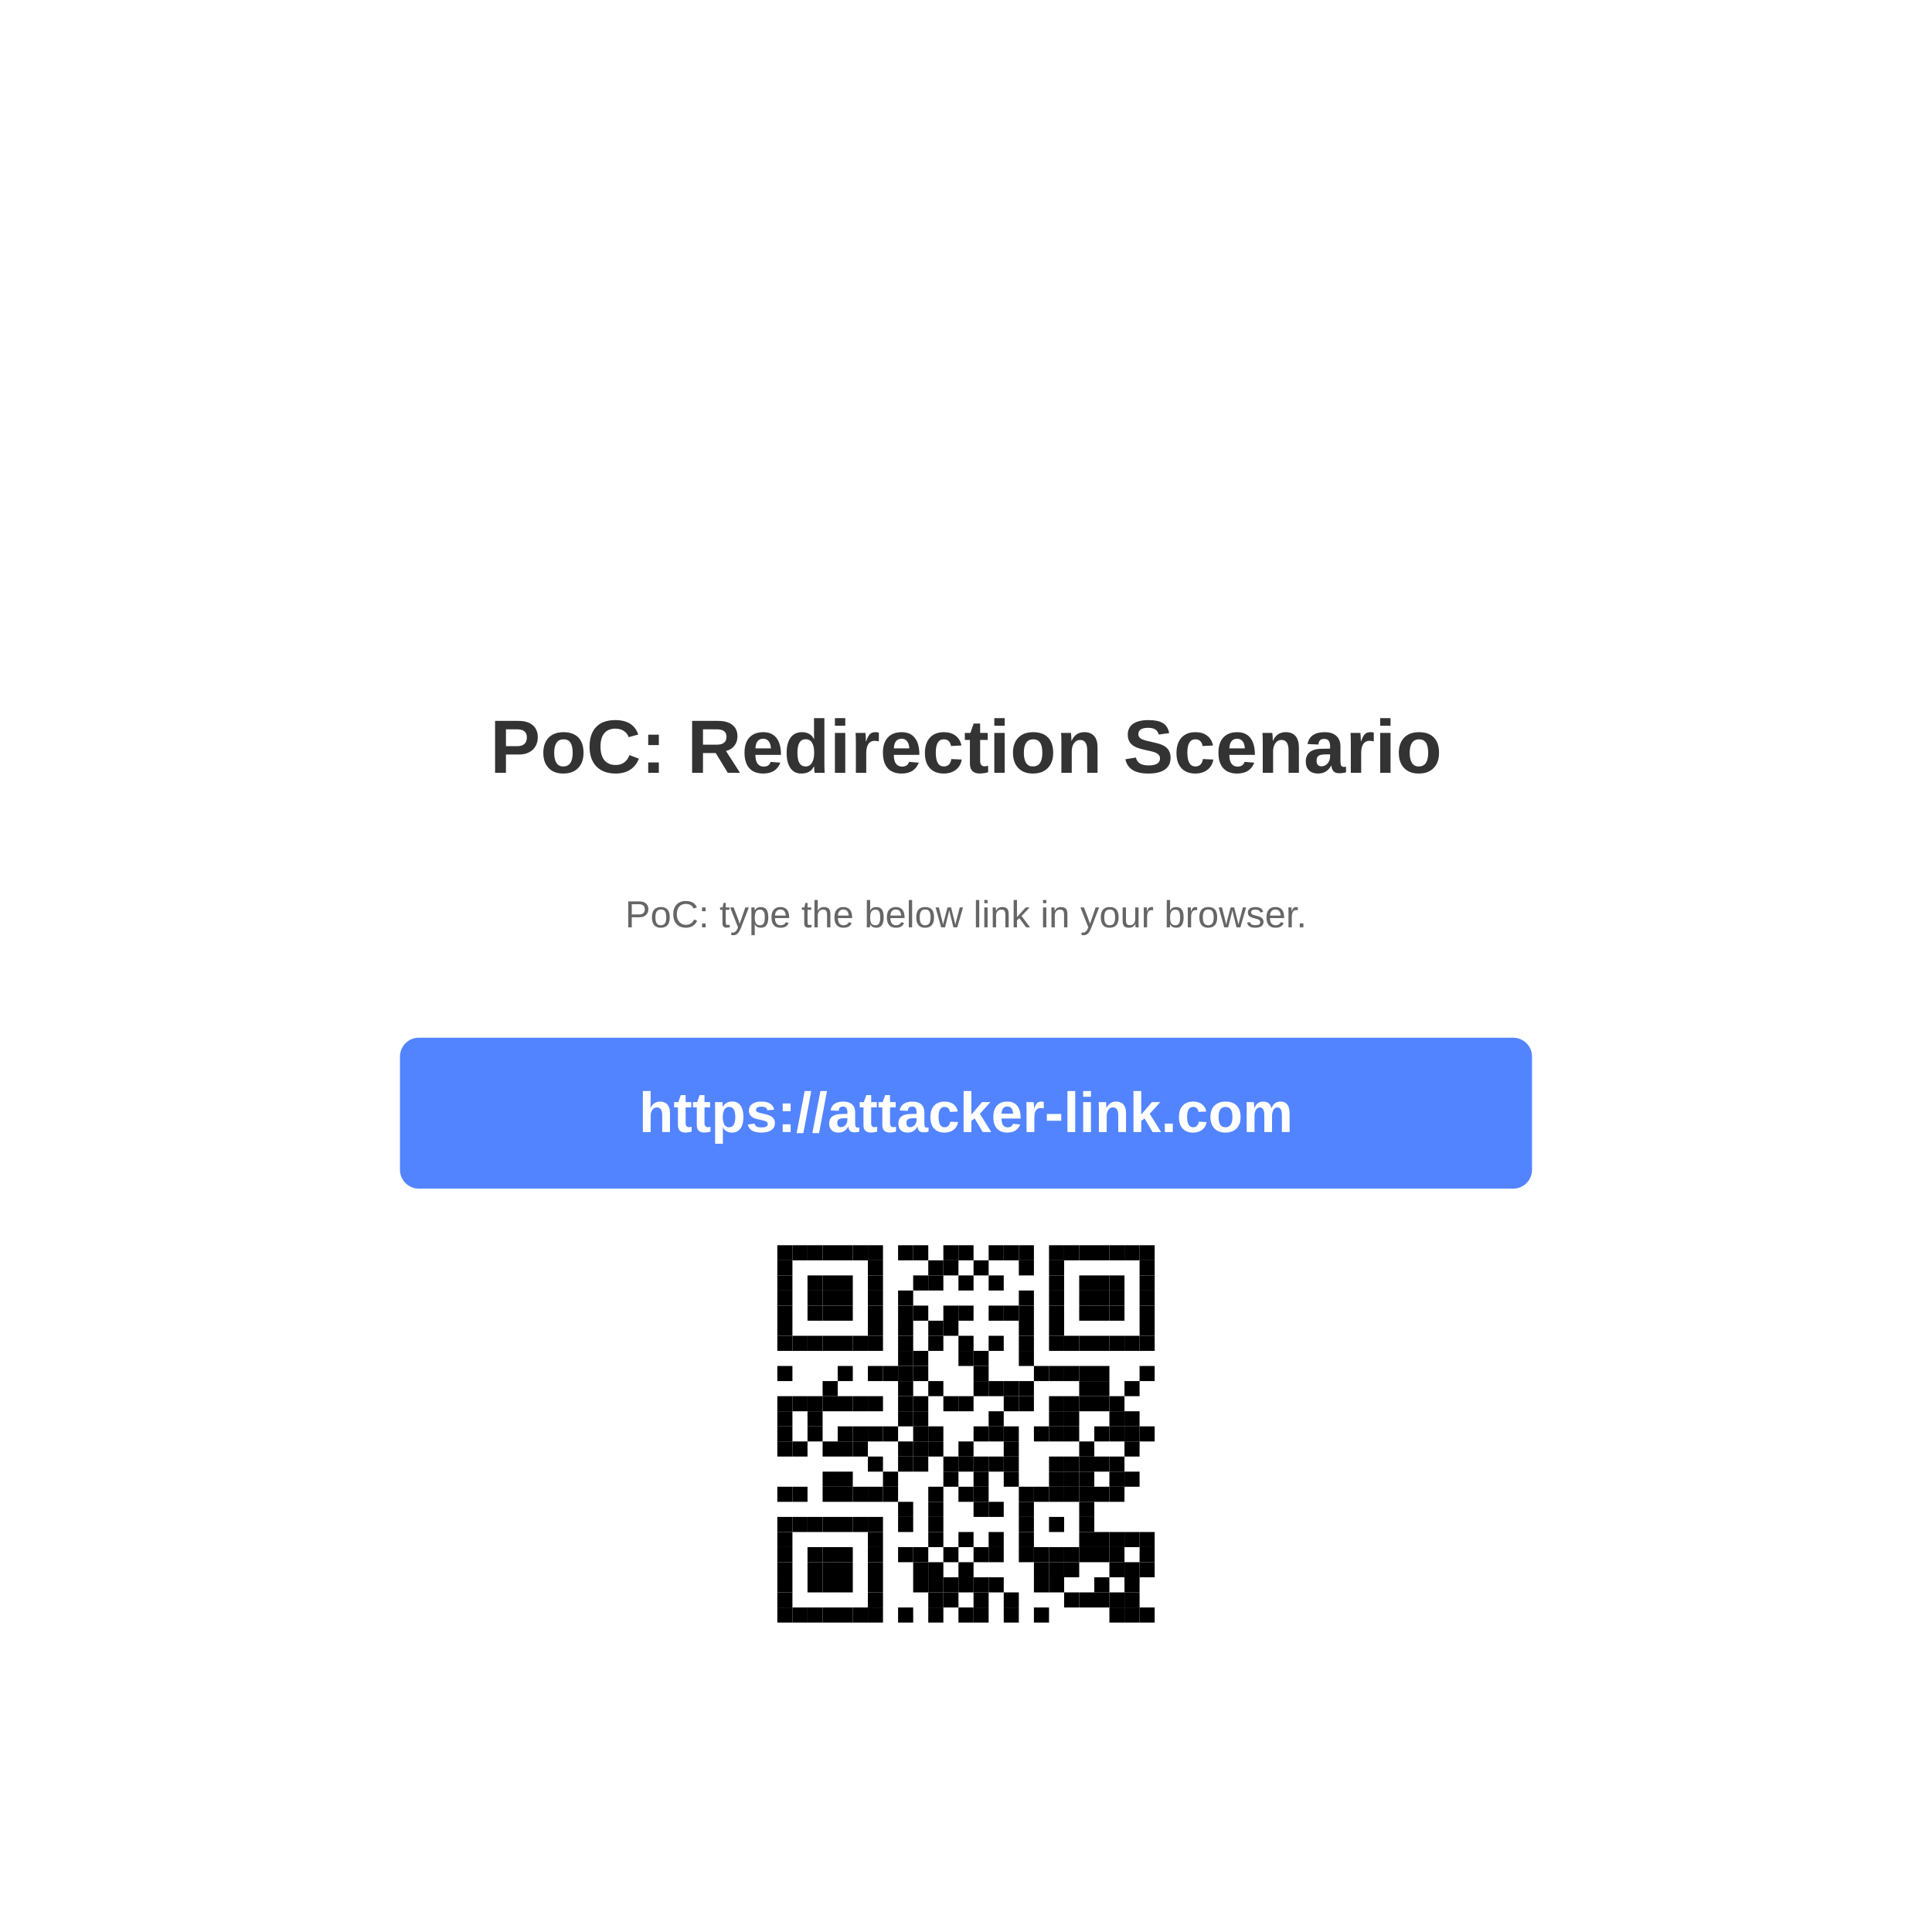
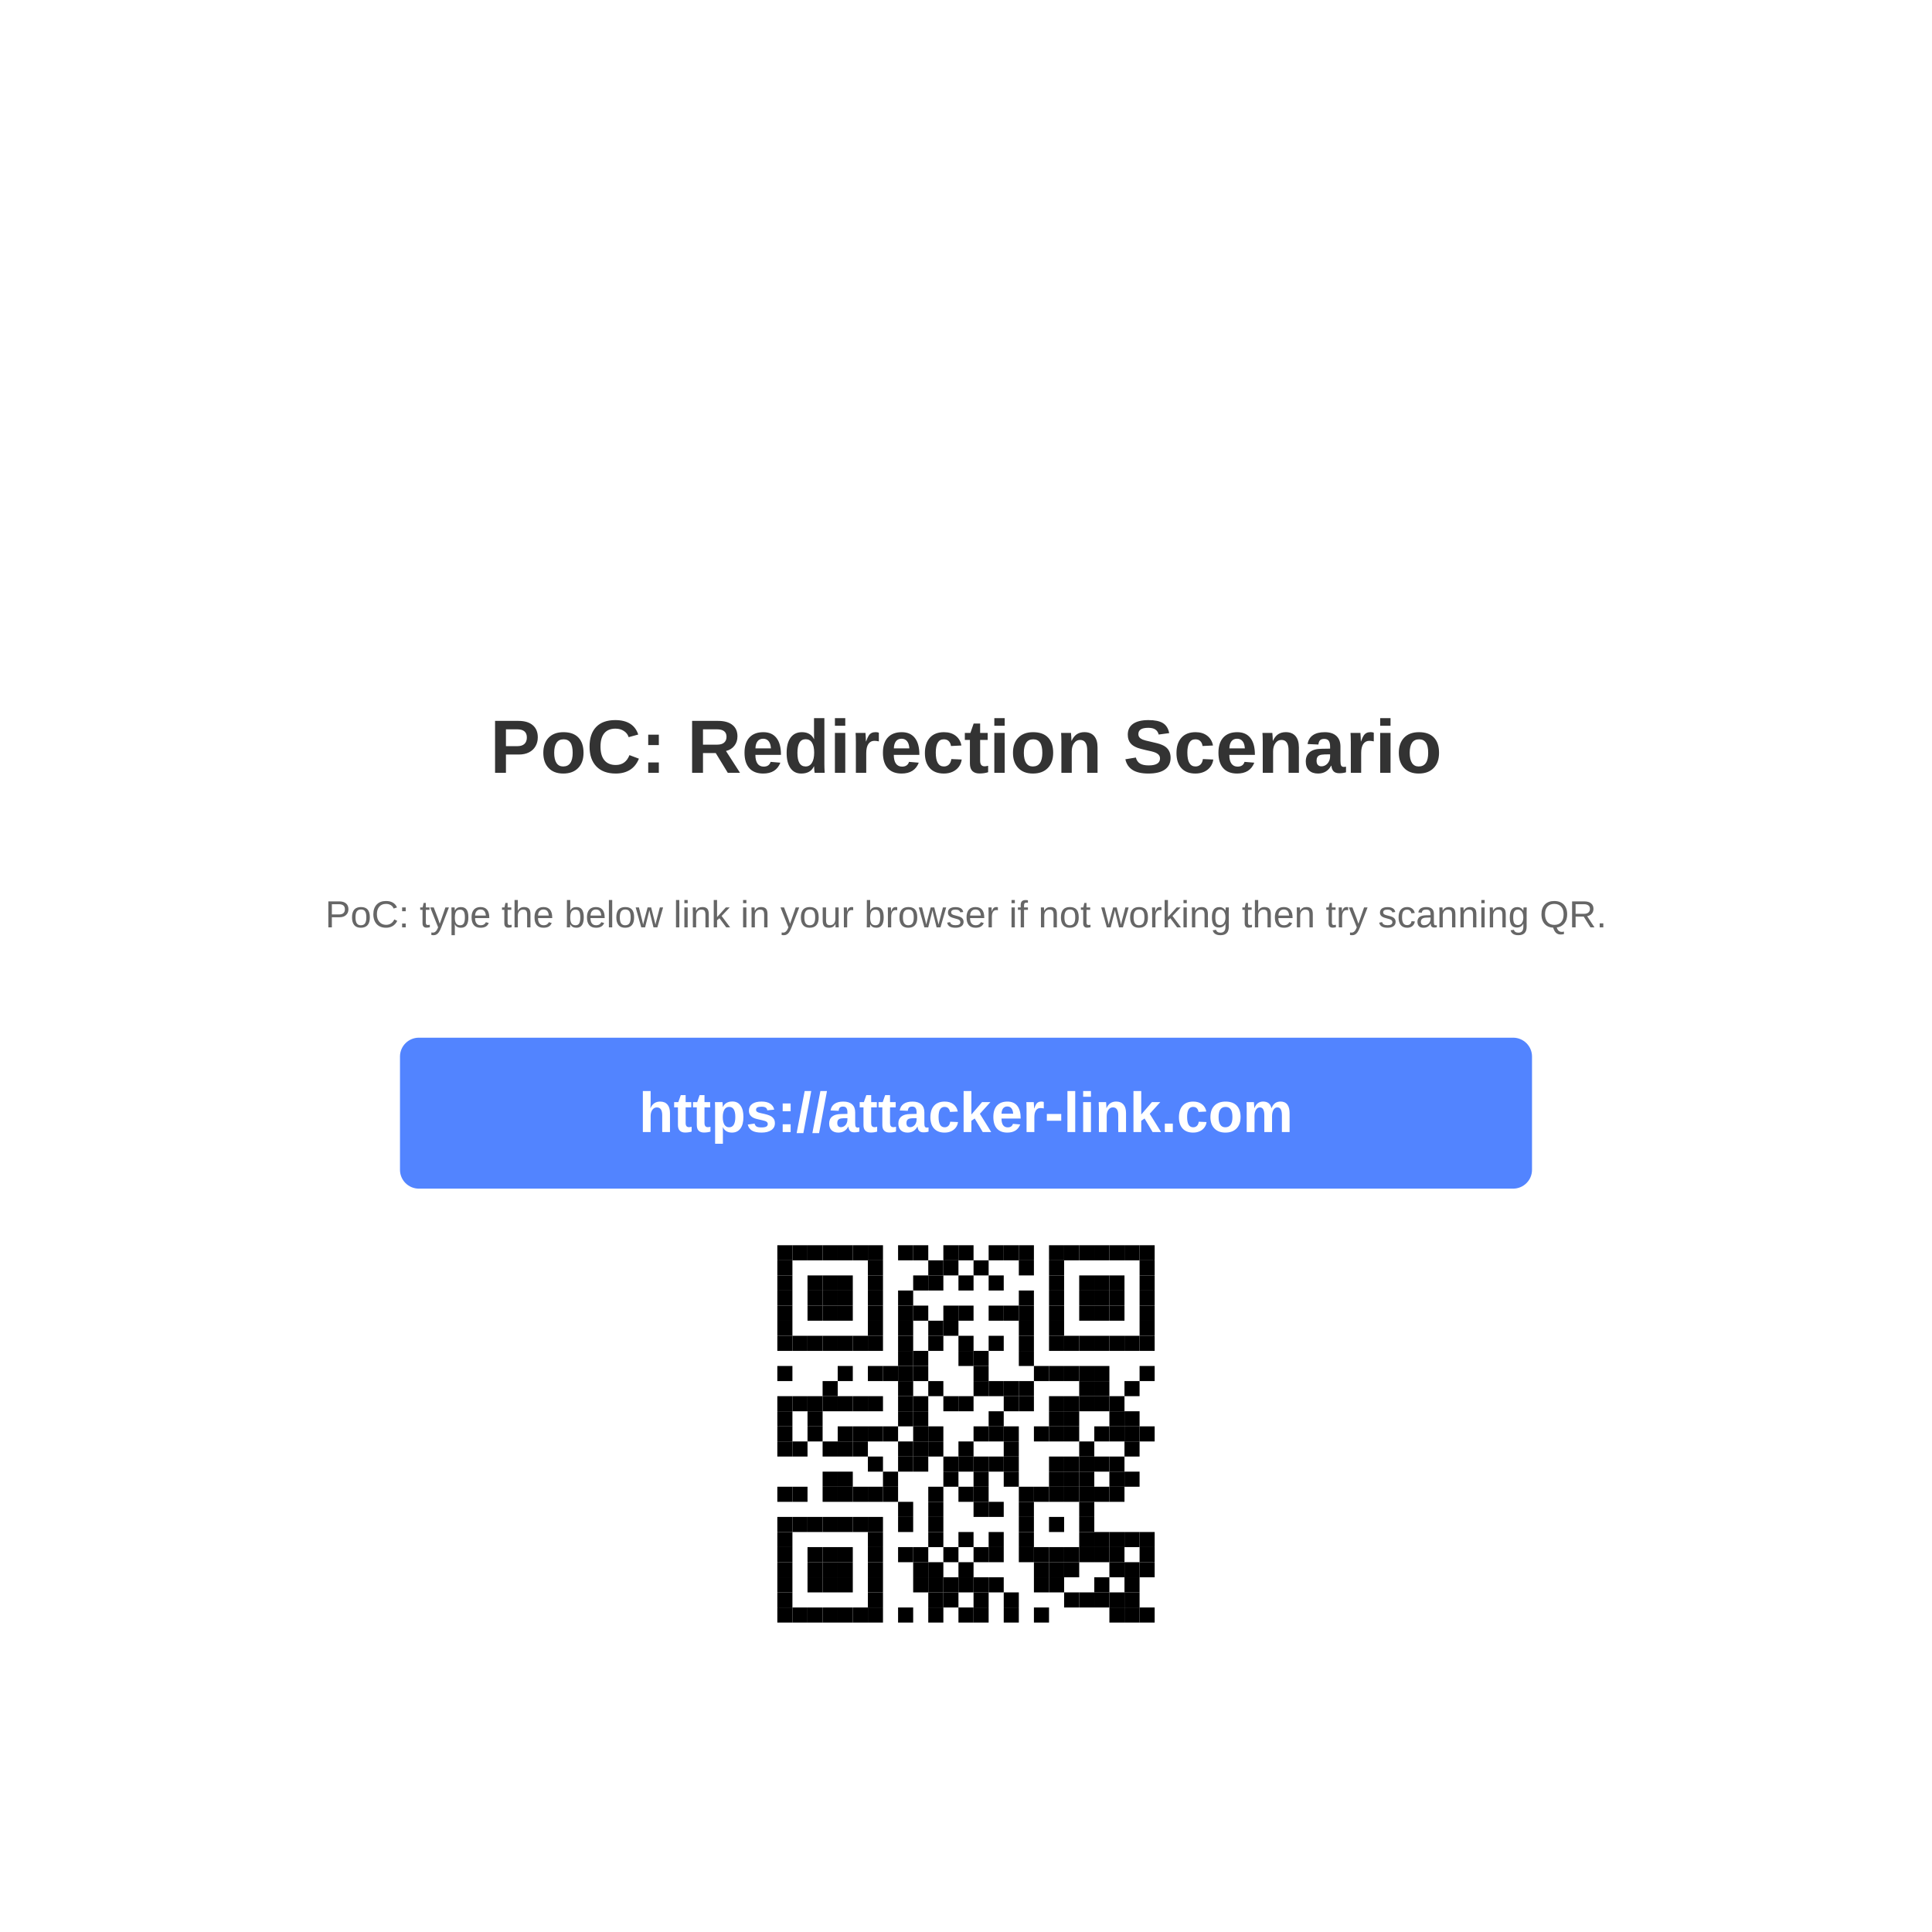
<svg xmlns="http://www.w3.org/2000/svg" xmlns:xlink="http://www.w3.org/1999/xlink" width="100%" height="100%" viewBox="0 0 1024 1024" preserveAspectRatio="none">
  <defs>
    <style>
      /* DEFAULT: New Tab View (The Redirect) */
      .redirect-layer { display: block; }
      .tile-layer { display: none; }

      /* TILE MODE: Inside the profile tile */
      @media (max-width: 600px) {
        .redirect-layer { display: none; }
        .tile-layer { display: block; }
      }
      
      .warning-text { font-family: Arial, sans-serif; font-weight: 900; font-size: 80px; fill: #ff4444; }
      .info-text { font-family: Arial, sans-serif; font-weight: bold; font-size: 35px; fill: #ffffff; }
    </style>
  </defs>
  <g class="tile-layer">
    <rect width="100%" height="100%" fill="#1a1a1a" />
    <text x="50%" y="40%" text-anchor="middle" class="warning-text">POC: Get Free ..... </text>
    <rect x="112" y="650" width="800" height="100" rx="20" fill="#333" stroke="#fff" stroke-width="4" />
    <text x="50%" y="715" text-anchor="middle" class="info-text">Right-Click &gt; Open Image in New Tab</text>
  </g>
  <g class="redirect-layer">
    <a href="https://google.com" target="_blank">
      <rect width="100%" height="100%" fill="#ffffff" />
      <text x="50%" y="40%" text-anchor="middle" font-family="Arial" font-size="40" fill="#333" font-weight="bold">PoC: Redirection Scenario</text>
-       <text x="50%" y="48%" text-anchor="middle" font-family="Arial" font-size="20" fill="#666">PoC: type the below link in your browser.</text>
+       <text x="50%" y="48%" text-anchor="middle" font-family="Arial" font-size="20" fill="#666">PoC: type the below link in your browser if not working then try scanning QR.</text>
      <rect x="212" y="550" width="600" height="80" rx="10" fill="#5284ff" />
      <text x="512" y="600" text-anchor="middle" font-family="Arial" font-size="30" fill="white" font-weight="bold">https://attacker-link.com</text>
    </a>
    <a xlink:href="https://google.com" target="_blank">
      <g transform="translate(288,572)">
        <g fill="#000">
          <rect x="124" y="88" width="8" height="8" />
          <rect x="132" y="88" width="8" height="8" />
          <rect x="140" y="88" width="8" height="8" />
          <rect x="148" y="88" width="8" height="8" />
          <rect x="156" y="88" width="8" height="8" />
          <rect x="164" y="88" width="8" height="8" />
          <rect x="172" y="88" width="8" height="8" />
          <rect x="188" y="88" width="8" height="8" />
          <rect x="196" y="88" width="8" height="8" />
          <rect x="212" y="88" width="8" height="8" />
          <rect x="220" y="88" width="8" height="8" />
          <rect x="236" y="88" width="8" height="8" />
          <rect x="244" y="88" width="8" height="8" />
          <rect x="252" y="88" width="8" height="8" />
          <rect x="268" y="88" width="8" height="8" />
          <rect x="276" y="88" width="8" height="8" />
          <rect x="284" y="88" width="8" height="8" />
          <rect x="292" y="88" width="8" height="8" />
          <rect x="300" y="88" width="8" height="8" />
          <rect x="308" y="88" width="8" height="8" />
          <rect x="316" y="88" width="8" height="8" />
          <rect x="124" y="96" width="8" height="8" />
          <rect x="172" y="96" width="8" height="8" />
          <rect x="204" y="96" width="8" height="8" />
          <rect x="212" y="96" width="8" height="8" />
          <rect x="228" y="96" width="8" height="8" />
          <rect x="252" y="96" width="8" height="8" />
          <rect x="268" y="96" width="8" height="8" />
          <rect x="316" y="96" width="8" height="8" />
          <rect x="124" y="104" width="8" height="8" />
          <rect x="140" y="104" width="8" height="8" />
          <rect x="148" y="104" width="8" height="8" />
          <rect x="156" y="104" width="8" height="8" />
          <rect x="172" y="104" width="8" height="8" />
          <rect x="196" y="104" width="8" height="8" />
          <rect x="204" y="104" width="8" height="8" />
          <rect x="220" y="104" width="8" height="8" />
          <rect x="236" y="104" width="8" height="8" />
          <rect x="268" y="104" width="8" height="8" />
          <rect x="284" y="104" width="8" height="8" />
          <rect x="292" y="104" width="8" height="8" />
          <rect x="300" y="104" width="8" height="8" />
          <rect x="316" y="104" width="8" height="8" />
          <rect x="124" y="112" width="8" height="8" />
          <rect x="140" y="112" width="8" height="8" />
          <rect x="148" y="112" width="8" height="8" />
          <rect x="156" y="112" width="8" height="8" />
          <rect x="172" y="112" width="8" height="8" />
          <rect x="188" y="112" width="8" height="8" />
          <rect x="252" y="112" width="8" height="8" />
          <rect x="268" y="112" width="8" height="8" />
          <rect x="284" y="112" width="8" height="8" />
          <rect x="292" y="112" width="8" height="8" />
          <rect x="300" y="112" width="8" height="8" />
          <rect x="316" y="112" width="8" height="8" />
          <rect x="124" y="120" width="8" height="8" />
          <rect x="140" y="120" width="8" height="8" />
          <rect x="148" y="120" width="8" height="8" />
          <rect x="156" y="120" width="8" height="8" />
          <rect x="172" y="120" width="8" height="8" />
          <rect x="188" y="120" width="8" height="8" />
          <rect x="196" y="120" width="8" height="8" />
          <rect x="212" y="120" width="8" height="8" />
          <rect x="220" y="120" width="8" height="8" />
          <rect x="236" y="120" width="8" height="8" />
          <rect x="244" y="120" width="8" height="8" />
          <rect x="252" y="120" width="8" height="8" />
          <rect x="268" y="120" width="8" height="8" />
          <rect x="284" y="120" width="8" height="8" />
          <rect x="292" y="120" width="8" height="8" />
          <rect x="300" y="120" width="8" height="8" />
          <rect x="316" y="120" width="8" height="8" />
          <rect x="124" y="128" width="8" height="8" />
          <rect x="172" y="128" width="8" height="8" />
          <rect x="188" y="128" width="8" height="8" />
          <rect x="204" y="128" width="8" height="8" />
          <rect x="212" y="128" width="8" height="8" />
          <rect x="252" y="128" width="8" height="8" />
          <rect x="268" y="128" width="8" height="8" />
          <rect x="316" y="128" width="8" height="8" />
          <rect x="124" y="136" width="8" height="8" />
          <rect x="132" y="136" width="8" height="8" />
          <rect x="140" y="136" width="8" height="8" />
          <rect x="148" y="136" width="8" height="8" />
          <rect x="156" y="136" width="8" height="8" />
          <rect x="164" y="136" width="8" height="8" />
          <rect x="172" y="136" width="8" height="8" />
          <rect x="188" y="136" width="8" height="8" />
          <rect x="204" y="136" width="8" height="8" />
          <rect x="220" y="136" width="8" height="8" />
          <rect x="236" y="136" width="8" height="8" />
          <rect x="252" y="136" width="8" height="8" />
          <rect x="268" y="136" width="8" height="8" />
          <rect x="276" y="136" width="8" height="8" />
          <rect x="284" y="136" width="8" height="8" />
          <rect x="292" y="136" width="8" height="8" />
          <rect x="300" y="136" width="8" height="8" />
          <rect x="308" y="136" width="8" height="8" />
          <rect x="316" y="136" width="8" height="8" />
          <rect x="188" y="144" width="8" height="8" />
          <rect x="196" y="144" width="8" height="8" />
          <rect x="220" y="144" width="8" height="8" />
          <rect x="228" y="144" width="8" height="8" />
          <rect x="252" y="144" width="8" height="8" />
          <rect x="124" y="152" width="8" height="8" />
          <rect x="156" y="152" width="8" height="8" />
          <rect x="172" y="152" width="8" height="8" />
          <rect x="180" y="152" width="8" height="8" />
          <rect x="188" y="152" width="8" height="8" />
          <rect x="196" y="152" width="8" height="8" />
          <rect x="228" y="152" width="8" height="8" />
          <rect x="260" y="152" width="8" height="8" />
          <rect x="268" y="152" width="8" height="8" />
          <rect x="276" y="152" width="8" height="8" />
          <rect x="284" y="152" width="8" height="8" />
          <rect x="292" y="152" width="8" height="8" />
          <rect x="316" y="152" width="8" height="8" />
          <rect x="148" y="160" width="8" height="8" />
          <rect x="188" y="160" width="8" height="8" />
          <rect x="204" y="160" width="8" height="8" />
          <rect x="228" y="160" width="8" height="8" />
          <rect x="236" y="160" width="8" height="8" />
          <rect x="244" y="160" width="8" height="8" />
          <rect x="252" y="160" width="8" height="8" />
          <rect x="284" y="160" width="8" height="8" />
          <rect x="292" y="160" width="8" height="8" />
          <rect x="308" y="160" width="8" height="8" />
          <rect x="124" y="168" width="8" height="8" />
          <rect x="132" y="168" width="8" height="8" />
          <rect x="140" y="168" width="8" height="8" />
          <rect x="148" y="168" width="8" height="8" />
          <rect x="156" y="168" width="8" height="8" />
          <rect x="164" y="168" width="8" height="8" />
          <rect x="172" y="168" width="8" height="8" />
          <rect x="188" y="168" width="8" height="8" />
          <rect x="196" y="168" width="8" height="8" />
          <rect x="212" y="168" width="8" height="8" />
          <rect x="220" y="168" width="8" height="8" />
          <rect x="244" y="168" width="8" height="8" />
          <rect x="252" y="168" width="8" height="8" />
          <rect x="268" y="168" width="8" height="8" />
          <rect x="276" y="168" width="8" height="8" />
          <rect x="284" y="168" width="8" height="8" />
          <rect x="292" y="168" width="8" height="8" />
          <rect x="300" y="168" width="8" height="8" />
          <rect x="124" y="176" width="8" height="8" />
          <rect x="140" y="176" width="8" height="8" />
          <rect x="188" y="176" width="8" height="8" />
          <rect x="196" y="176" width="8" height="8" />
          <rect x="236" y="176" width="8" height="8" />
          <rect x="268" y="176" width="8" height="8" />
          <rect x="276" y="176" width="8" height="8" />
          <rect x="300" y="176" width="8" height="8" />
          <rect x="308" y="176" width="8" height="8" />
          <rect x="124" y="184" width="8" height="8" />
          <rect x="140" y="184" width="8" height="8" />
          <rect x="156" y="184" width="8" height="8" />
          <rect x="164" y="184" width="8" height="8" />
          <rect x="172" y="184" width="8" height="8" />
          <rect x="180" y="184" width="8" height="8" />
          <rect x="196" y="184" width="8" height="8" />
          <rect x="204" y="184" width="8" height="8" />
          <rect x="228" y="184" width="8" height="8" />
          <rect x="236" y="184" width="8" height="8" />
          <rect x="244" y="184" width="8" height="8" />
          <rect x="260" y="184" width="8" height="8" />
          <rect x="268" y="184" width="8" height="8" />
          <rect x="276" y="184" width="8" height="8" />
          <rect x="292" y="184" width="8" height="8" />
          <rect x="300" y="184" width="8" height="8" />
          <rect x="308" y="184" width="8" height="8" />
          <rect x="316" y="184" width="8" height="8" />
          <rect x="124" y="192" width="8" height="8" />
          <rect x="132" y="192" width="8" height="8" />
          <rect x="148" y="192" width="8" height="8" />
          <rect x="156" y="192" width="8" height="8" />
          <rect x="164" y="192" width="8" height="8" />
          <rect x="188" y="192" width="8" height="8" />
          <rect x="196" y="192" width="8" height="8" />
          <rect x="204" y="192" width="8" height="8" />
          <rect x="220" y="192" width="8" height="8" />
          <rect x="244" y="192" width="8" height="8" />
          <rect x="284" y="192" width="8" height="8" />
          <rect x="308" y="192" width="8" height="8" />
          <rect x="172" y="200" width="8" height="8" />
          <rect x="188" y="200" width="8" height="8" />
          <rect x="196" y="200" width="8" height="8" />
          <rect x="212" y="200" width="8" height="8" />
          <rect x="220" y="200" width="8" height="8" />
          <rect x="228" y="200" width="8" height="8" />
          <rect x="236" y="200" width="8" height="8" />
          <rect x="244" y="200" width="8" height="8" />
          <rect x="268" y="200" width="8" height="8" />
          <rect x="276" y="200" width="8" height="8" />
          <rect x="284" y="200" width="8" height="8" />
          <rect x="292" y="200" width="8" height="8" />
          <rect x="300" y="200" width="8" height="8" />
          <rect x="148" y="208" width="8" height="8" />
          <rect x="156" y="208" width="8" height="8" />
          <rect x="180" y="208" width="8" height="8" />
          <rect x="212" y="208" width="8" height="8" />
          <rect x="228" y="208" width="8" height="8" />
          <rect x="244" y="208" width="8" height="8" />
          <rect x="268" y="208" width="8" height="8" />
          <rect x="276" y="208" width="8" height="8" />
          <rect x="284" y="208" width="8" height="8" />
          <rect x="300" y="208" width="8" height="8" />
          <rect x="308" y="208" width="8" height="8" />
          <rect x="124" y="216" width="8" height="8" />
          <rect x="132" y="216" width="8" height="8" />
          <rect x="148" y="216" width="8" height="8" />
          <rect x="156" y="216" width="8" height="8" />
          <rect x="164" y="216" width="8" height="8" />
          <rect x="172" y="216" width="8" height="8" />
          <rect x="180" y="216" width="8" height="8" />
          <rect x="204" y="216" width="8" height="8" />
          <rect x="220" y="216" width="8" height="8" />
          <rect x="228" y="216" width="8" height="8" />
          <rect x="252" y="216" width="8" height="8" />
          <rect x="260" y="216" width="8" height="8" />
          <rect x="268" y="216" width="8" height="8" />
          <rect x="276" y="216" width="8" height="8" />
          <rect x="284" y="216" width="8" height="8" />
          <rect x="292" y="216" width="8" height="8" />
          <rect x="300" y="216" width="8" height="8" />
          <rect x="188" y="224" width="8" height="8" />
          <rect x="204" y="224" width="8" height="8" />
          <rect x="228" y="224" width="8" height="8" />
          <rect x="236" y="224" width="8" height="8" />
          <rect x="252" y="224" width="8" height="8" />
          <rect x="284" y="224" width="8" height="8" />
          <rect x="124" y="232" width="8" height="8" />
          <rect x="132" y="232" width="8" height="8" />
          <rect x="140" y="232" width="8" height="8" />
          <rect x="148" y="232" width="8" height="8" />
          <rect x="156" y="232" width="8" height="8" />
          <rect x="164" y="232" width="8" height="8" />
          <rect x="172" y="232" width="8" height="8" />
          <rect x="188" y="232" width="8" height="8" />
          <rect x="204" y="232" width="8" height="8" />
          <rect x="252" y="232" width="8" height="8" />
          <rect x="268" y="232" width="8" height="8" />
          <rect x="284" y="232" width="8" height="8" />
          <rect x="124" y="240" width="8" height="8" />
          <rect x="172" y="240" width="8" height="8" />
          <rect x="204" y="240" width="8" height="8" />
          <rect x="220" y="240" width="8" height="8" />
          <rect x="236" y="240" width="8" height="8" />
          <rect x="252" y="240" width="8" height="8" />
          <rect x="284" y="240" width="8" height="8" />
          <rect x="292" y="240" width="8" height="8" />
          <rect x="300" y="240" width="8" height="8" />
          <rect x="308" y="240" width="8" height="8" />
          <rect x="316" y="240" width="8" height="8" />
          <rect x="124" y="248" width="8" height="8" />
          <rect x="140" y="248" width="8" height="8" />
          <rect x="148" y="248" width="8" height="8" />
          <rect x="156" y="248" width="8" height="8" />
          <rect x="172" y="248" width="8" height="8" />
          <rect x="188" y="248" width="8" height="8" />
          <rect x="196" y="248" width="8" height="8" />
          <rect x="212" y="248" width="8" height="8" />
          <rect x="228" y="248" width="8" height="8" />
          <rect x="236" y="248" width="8" height="8" />
          <rect x="252" y="248" width="8" height="8" />
          <rect x="260" y="248" width="8" height="8" />
          <rect x="268" y="248" width="8" height="8" />
          <rect x="276" y="248" width="8" height="8" />
          <rect x="284" y="248" width="8" height="8" />
          <rect x="292" y="248" width="8" height="8" />
          <rect x="300" y="248" width="8" height="8" />
          <rect x="316" y="248" width="8" height="8" />
          <rect x="124" y="256" width="8" height="8" />
          <rect x="140" y="256" width="8" height="8" />
          <rect x="148" y="256" width="8" height="8" />
          <rect x="156" y="256" width="8" height="8" />
          <rect x="172" y="256" width="8" height="8" />
          <rect x="196" y="256" width="8" height="8" />
          <rect x="204" y="256" width="8" height="8" />
          <rect x="220" y="256" width="8" height="8" />
          <rect x="260" y="256" width="8" height="8" />
          <rect x="268" y="256" width="8" height="8" />
          <rect x="276" y="256" width="8" height="8" />
          <rect x="300" y="256" width="8" height="8" />
          <rect x="308" y="256" width="8" height="8" />
          <rect x="316" y="256" width="8" height="8" />
          <rect x="124" y="264" width="8" height="8" />
          <rect x="140" y="264" width="8" height="8" />
          <rect x="148" y="264" width="8" height="8" />
          <rect x="156" y="264" width="8" height="8" />
          <rect x="172" y="264" width="8" height="8" />
          <rect x="196" y="264" width="8" height="8" />
          <rect x="204" y="264" width="8" height="8" />
          <rect x="212" y="264" width="8" height="8" />
          <rect x="220" y="264" width="8" height="8" />
          <rect x="228" y="264" width="8" height="8" />
          <rect x="236" y="264" width="8" height="8" />
          <rect x="260" y="264" width="8" height="8" />
          <rect x="268" y="264" width="8" height="8" />
          <rect x="292" y="264" width="8" height="8" />
          <rect x="308" y="264" width="8" height="8" />
          <rect x="124" y="272" width="8" height="8" />
          <rect x="172" y="272" width="8" height="8" />
          <rect x="204" y="272" width="8" height="8" />
          <rect x="212" y="272" width="8" height="8" />
          <rect x="228" y="272" width="8" height="8" />
          <rect x="244" y="272" width="8" height="8" />
          <rect x="276" y="272" width="8" height="8" />
          <rect x="284" y="272" width="8" height="8" />
          <rect x="292" y="272" width="8" height="8" />
          <rect x="300" y="272" width="8" height="8" />
          <rect x="308" y="272" width="8" height="8" />
          <rect x="124" y="280" width="8" height="8" />
          <rect x="132" y="280" width="8" height="8" />
          <rect x="140" y="280" width="8" height="8" />
          <rect x="148" y="280" width="8" height="8" />
          <rect x="156" y="280" width="8" height="8" />
          <rect x="164" y="280" width="8" height="8" />
          <rect x="172" y="280" width="8" height="8" />
          <rect x="188" y="280" width="8" height="8" />
          <rect x="204" y="280" width="8" height="8" />
          <rect x="220" y="280" width="8" height="8" />
          <rect x="228" y="280" width="8" height="8" />
          <rect x="244" y="280" width="8" height="8" />
          <rect x="260" y="280" width="8" height="8" />
          <rect x="300" y="280" width="8" height="8" />
          <rect x="308" y="280" width="8" height="8" />
          <rect x="316" y="280" width="8" height="8" />
        </g>
      </g>
    </a>
  </g>
</svg>
